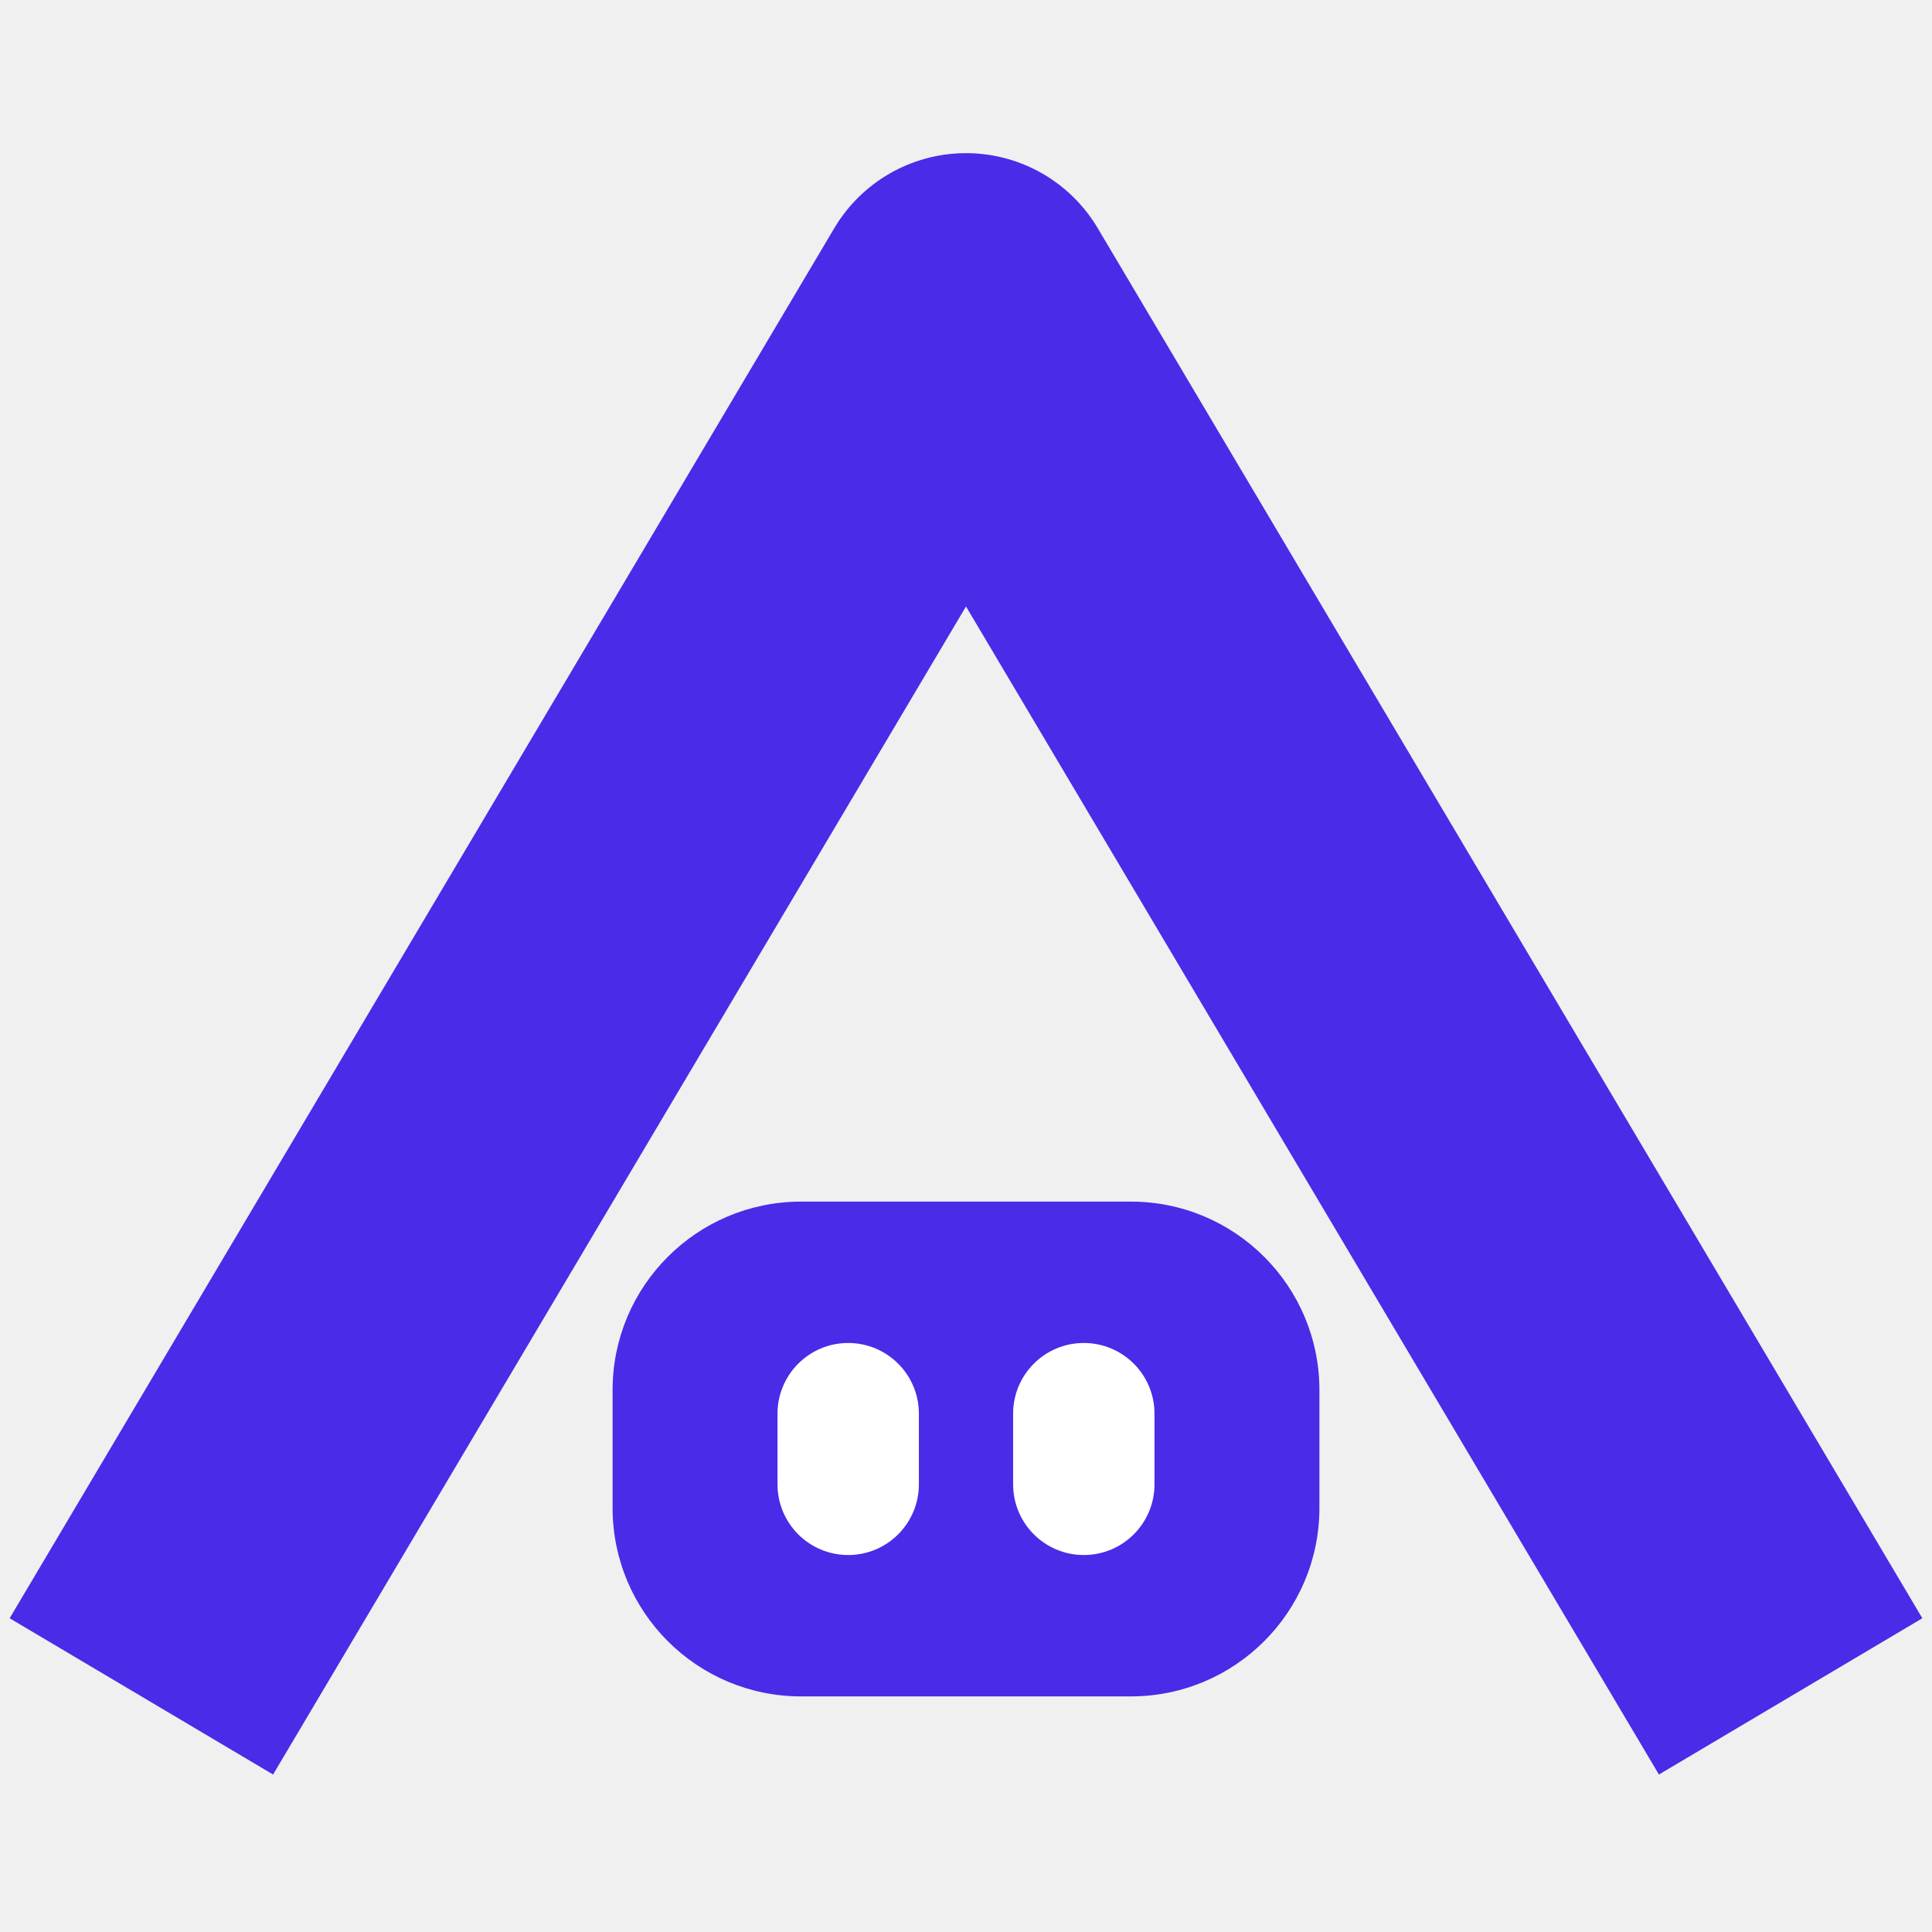
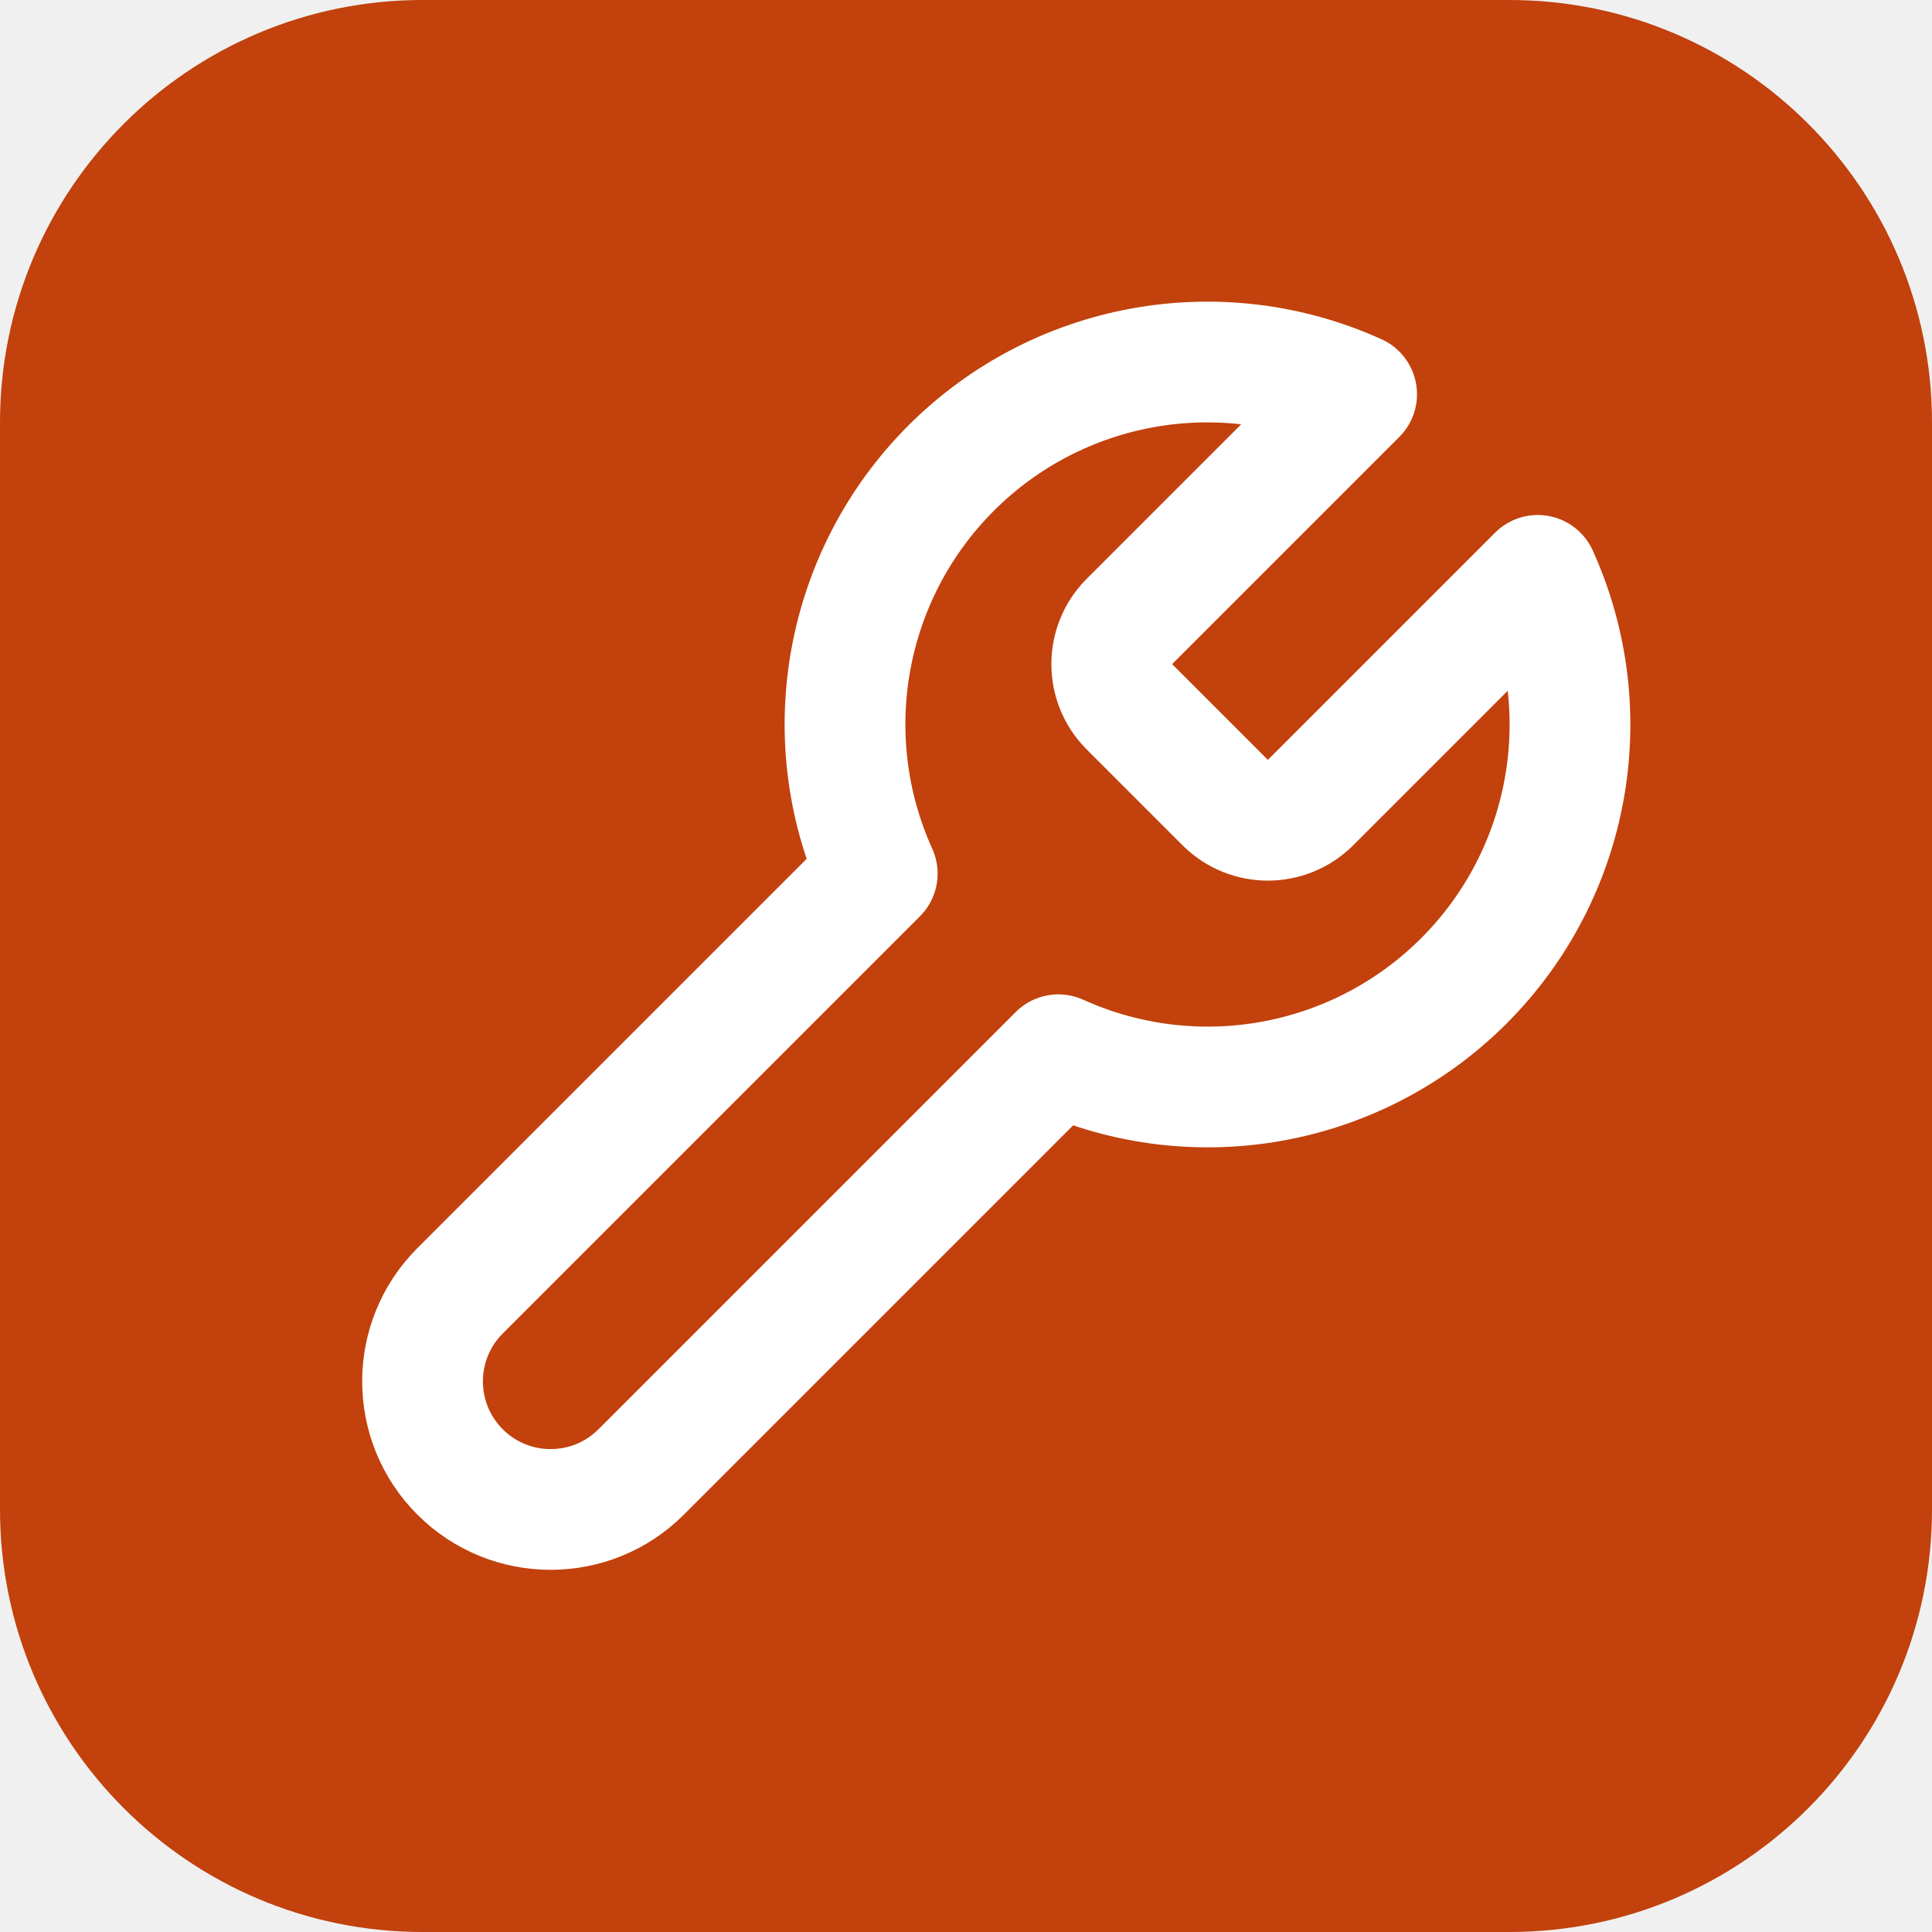
- <svg xmlns="http://www.w3.org/2000/svg" viewBox="0 0 82 82">
-   <path d="M6 72 L41 13 L76 72" fill="none" stroke="#4A2BE8" stroke-width="13" stroke-linejoin="round" />
-   <rect x="26" y="51" width="30" height="21" rx="8" fill="#4A2BE8" />
-   <rect x="33" y="57" width="6" height="9" rx="3" fill="#fff" />
-   <rect x="43" y="57" width="6" height="9" rx="3" fill="#fff" />
+ <svg xmlns="http://www.w3.org/2000/svg" viewBox="0 0 32 32">
+   <rect width="32" height="32" rx="7" fill="#C2410C" />
+   <g transform="translate(4 4)" fill="none" stroke="#fff" stroke-width="2" stroke-linecap="round" stroke-linejoin="round">
+     <path d="M14.700 6.300a1 1 0 0 0 0 1.400l1.600 1.600a1 1 0 0 0 1.400 0l3.770-3.770a6 6 0 0 1-7.940 7.940l-6.910 6.910a2.120 2.120 0 0 1-3-3l6.910-6.910a6 6 0 0 1 7.940-7.940l-3.760 3.760z" />
+   </g>
</svg>
